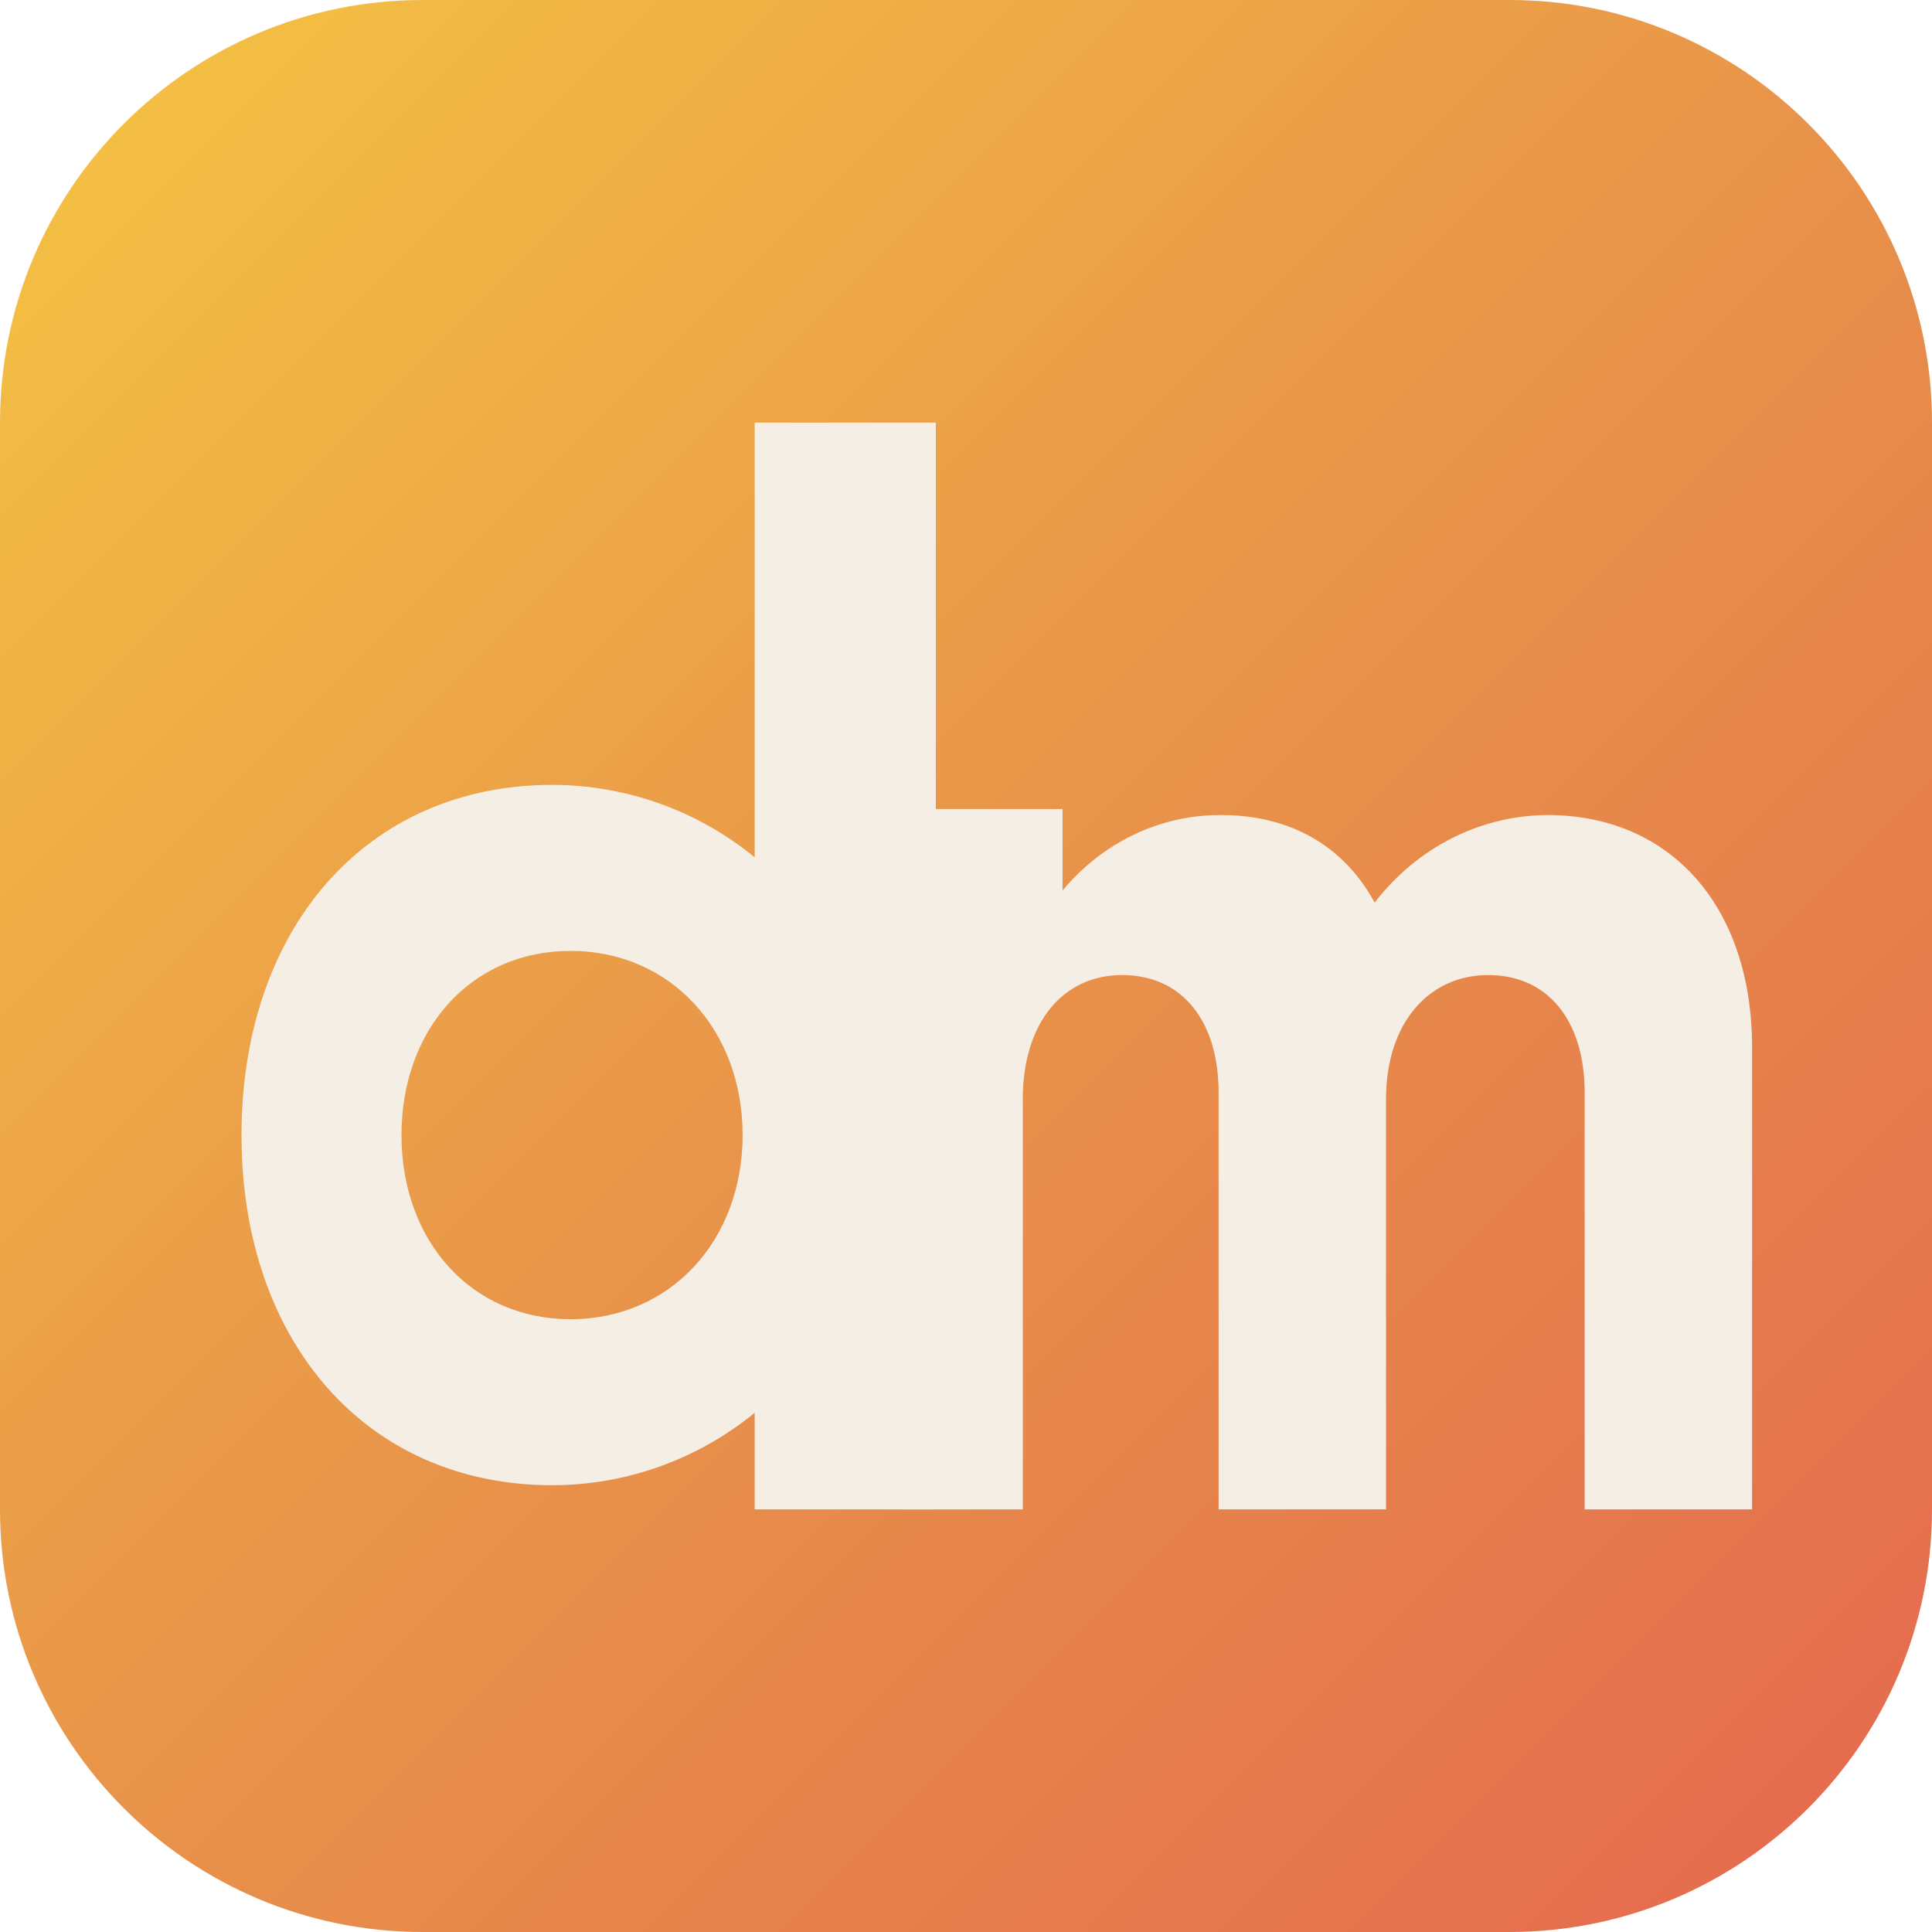
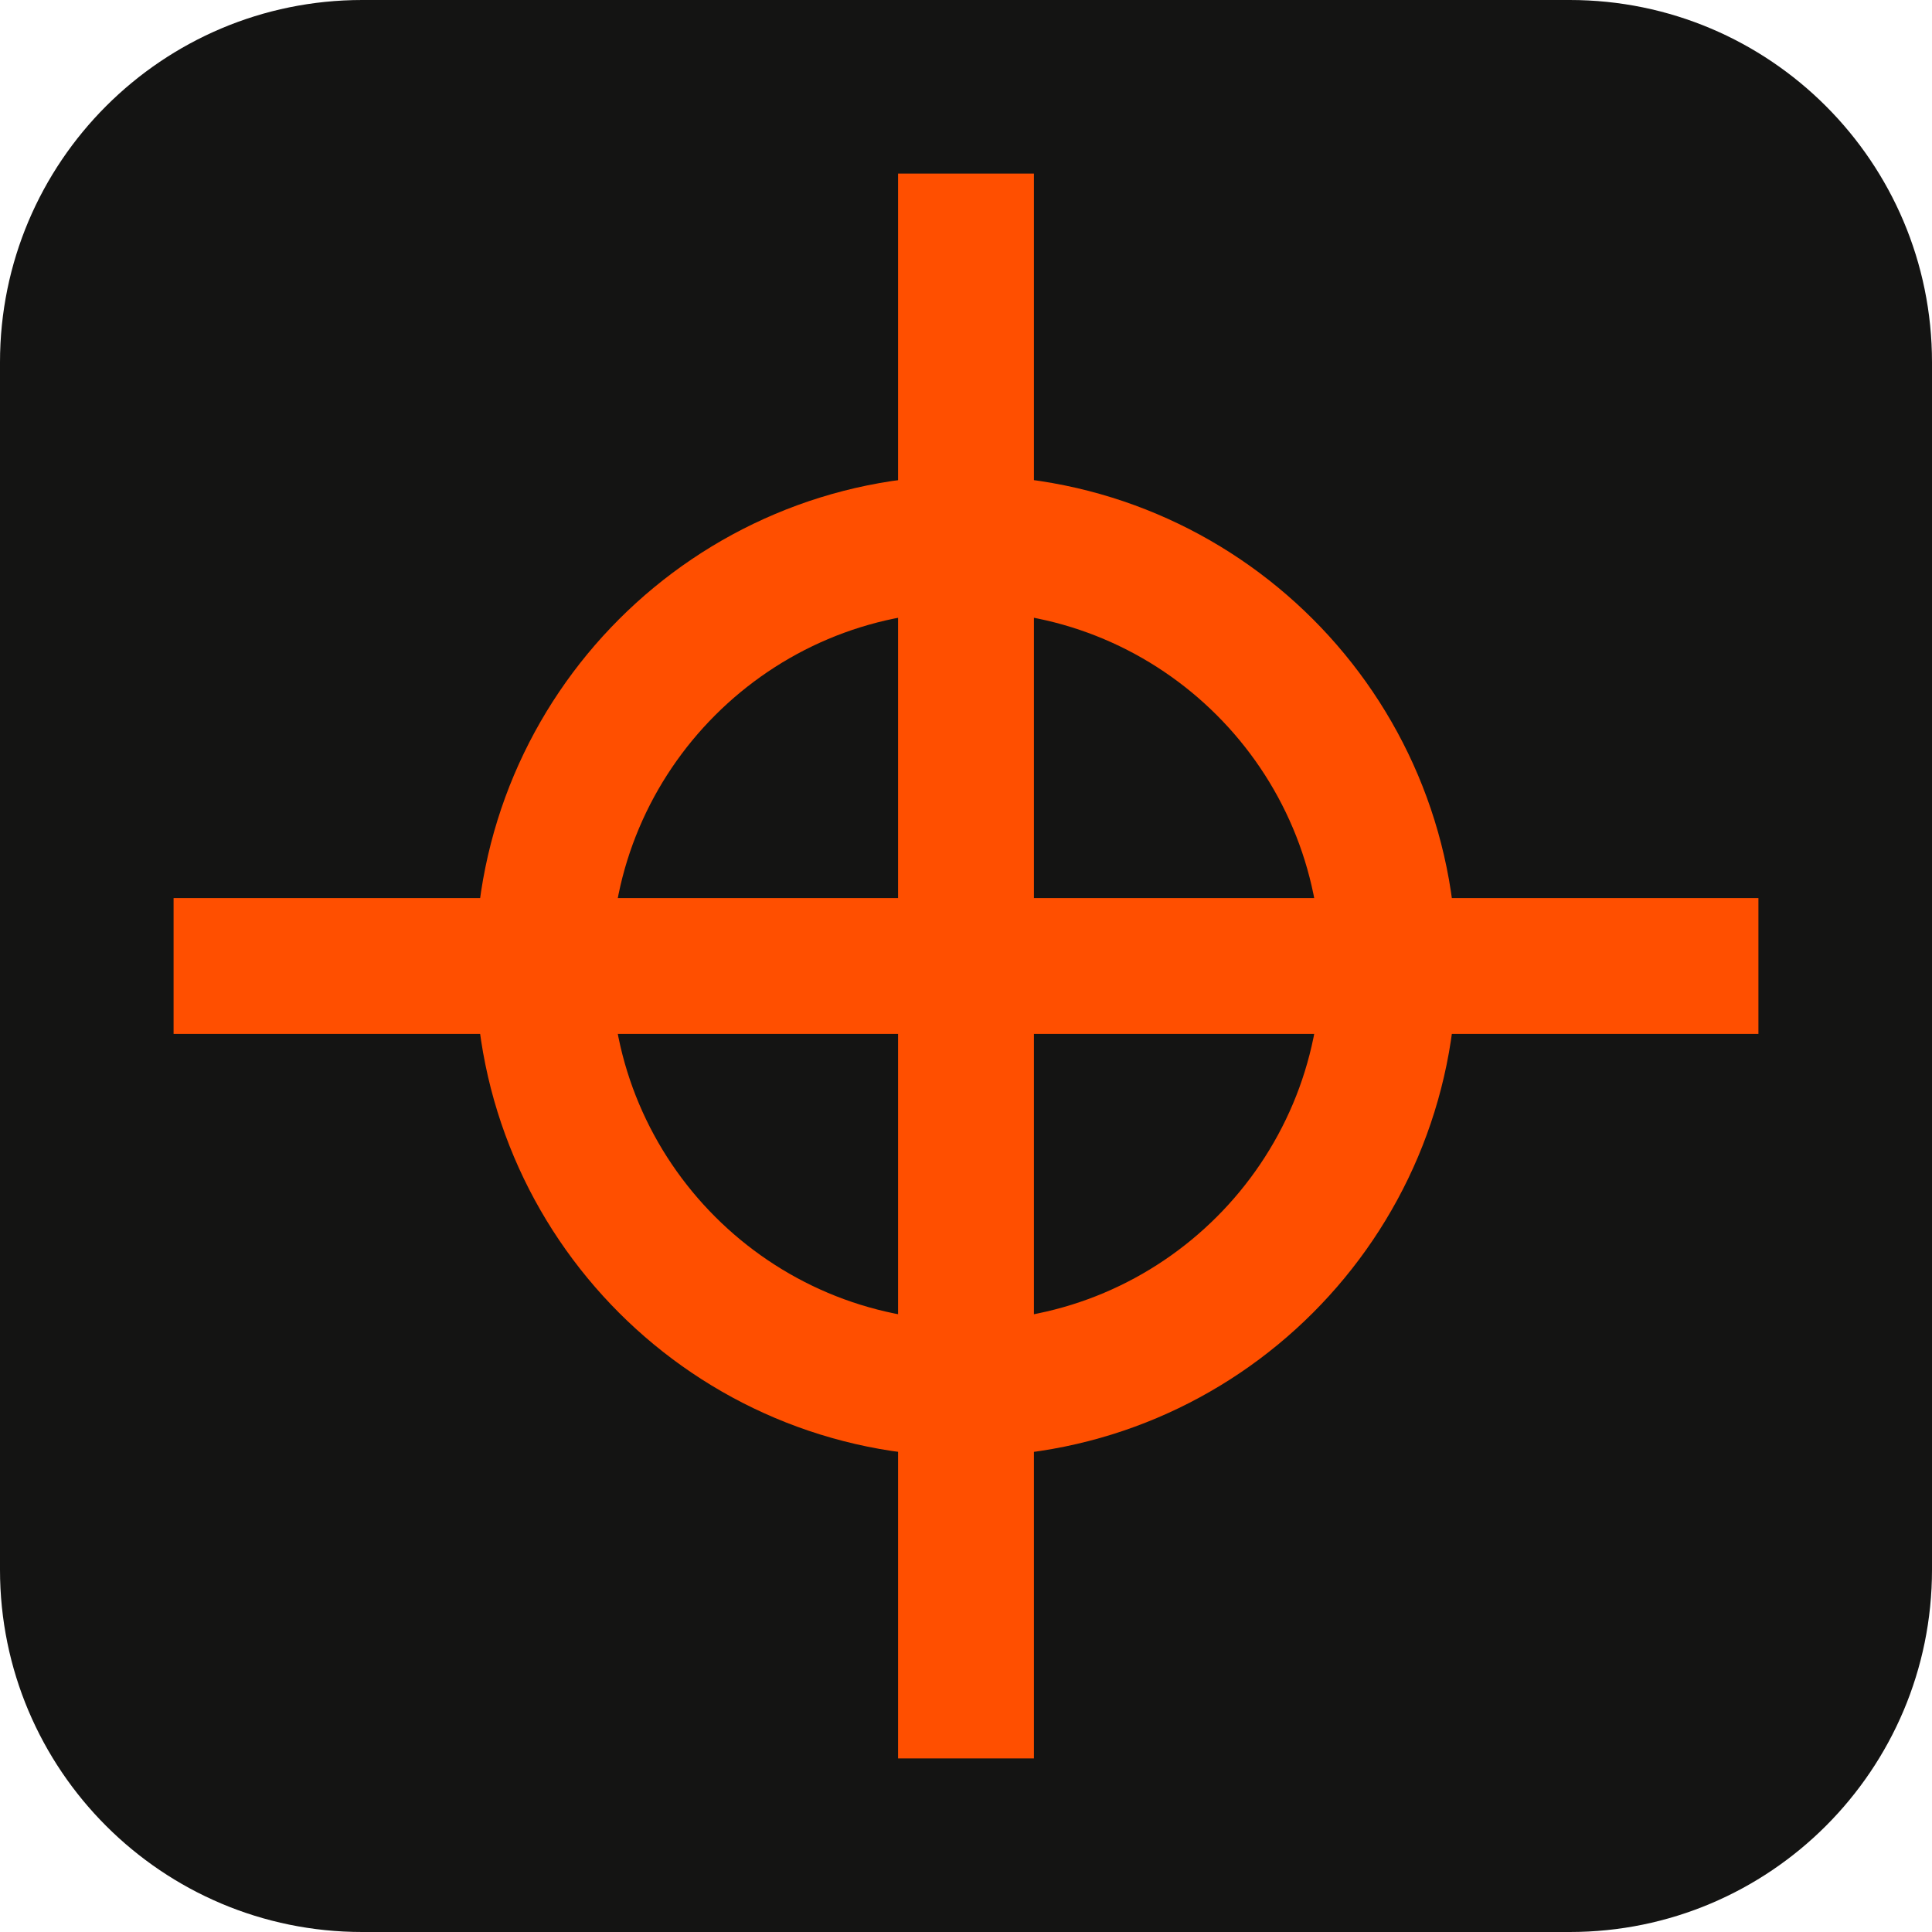
<svg xmlns="http://www.w3.org/2000/svg" viewBox="0 0 64 64" width="64" height="64">
-   <defs>
-     <linearGradient id="sunset" x1="0" y1="0" x2="1" y2="1">
-       <stop offset="0" stop-color="#F5C542" />
-       <stop offset="0.5" stop-color="#E8934A" />
-       <stop offset="1" stop-color="#E4674F" />
-     </linearGradient>
-   </defs>
-   <rect width="64" height="64" rx="14" fill="url(#sunset)" />
-   <g fill="#F4EEE4">
-     <path d="M25 14h6v36h-6v-3.2a10.6 10.6 0 0 1-6.7 2.4C12.1 49.2 8 44.4 8 37.6S12.1 26 18.3 26a10.6 10.6 0 0 1 6.7 2.4V14Zm-6.1 17.5c-3.3 0-5.6 2.6-5.6 6.1s2.3 6.1 5.6 6.1 5.7-2.6 5.7-6.1-2.4-6.1-5.7-6.1Z" />
-     <path d="M36 26.8h5.7v2.7a7.4 7.4 0 0 1 5.6-2.5c2.4 0 4.3 1 5.4 2.9a7.9 7.9 0 0 1 6.1-2.9c4.3 0 7.2 3 7.2 7.7V50h-5.9V36.2c0-2.4-1.3-3.9-3.4-3.9s-3.6 1.6-3.6 4.1V50h-5.9V36.2c0-2.4-1.3-3.9-3.4-3.9s-3.5 1.6-3.5 4.1V50H36V26.8Z" transform="translate(-4 0) scale(0.94 1)" />
-   </g>
+   <rect width="64" height="64" rx="12" fill="#141413" />
+   <circle cx="32" cy="32" r="14" fill="none" stroke="#FF4F00" stroke-width="4.5" />
+   <path d="M32 8v48M8 32h48" stroke="#FF4F00" stroke-width="4.5" stroke-linecap="square" />
</svg>
